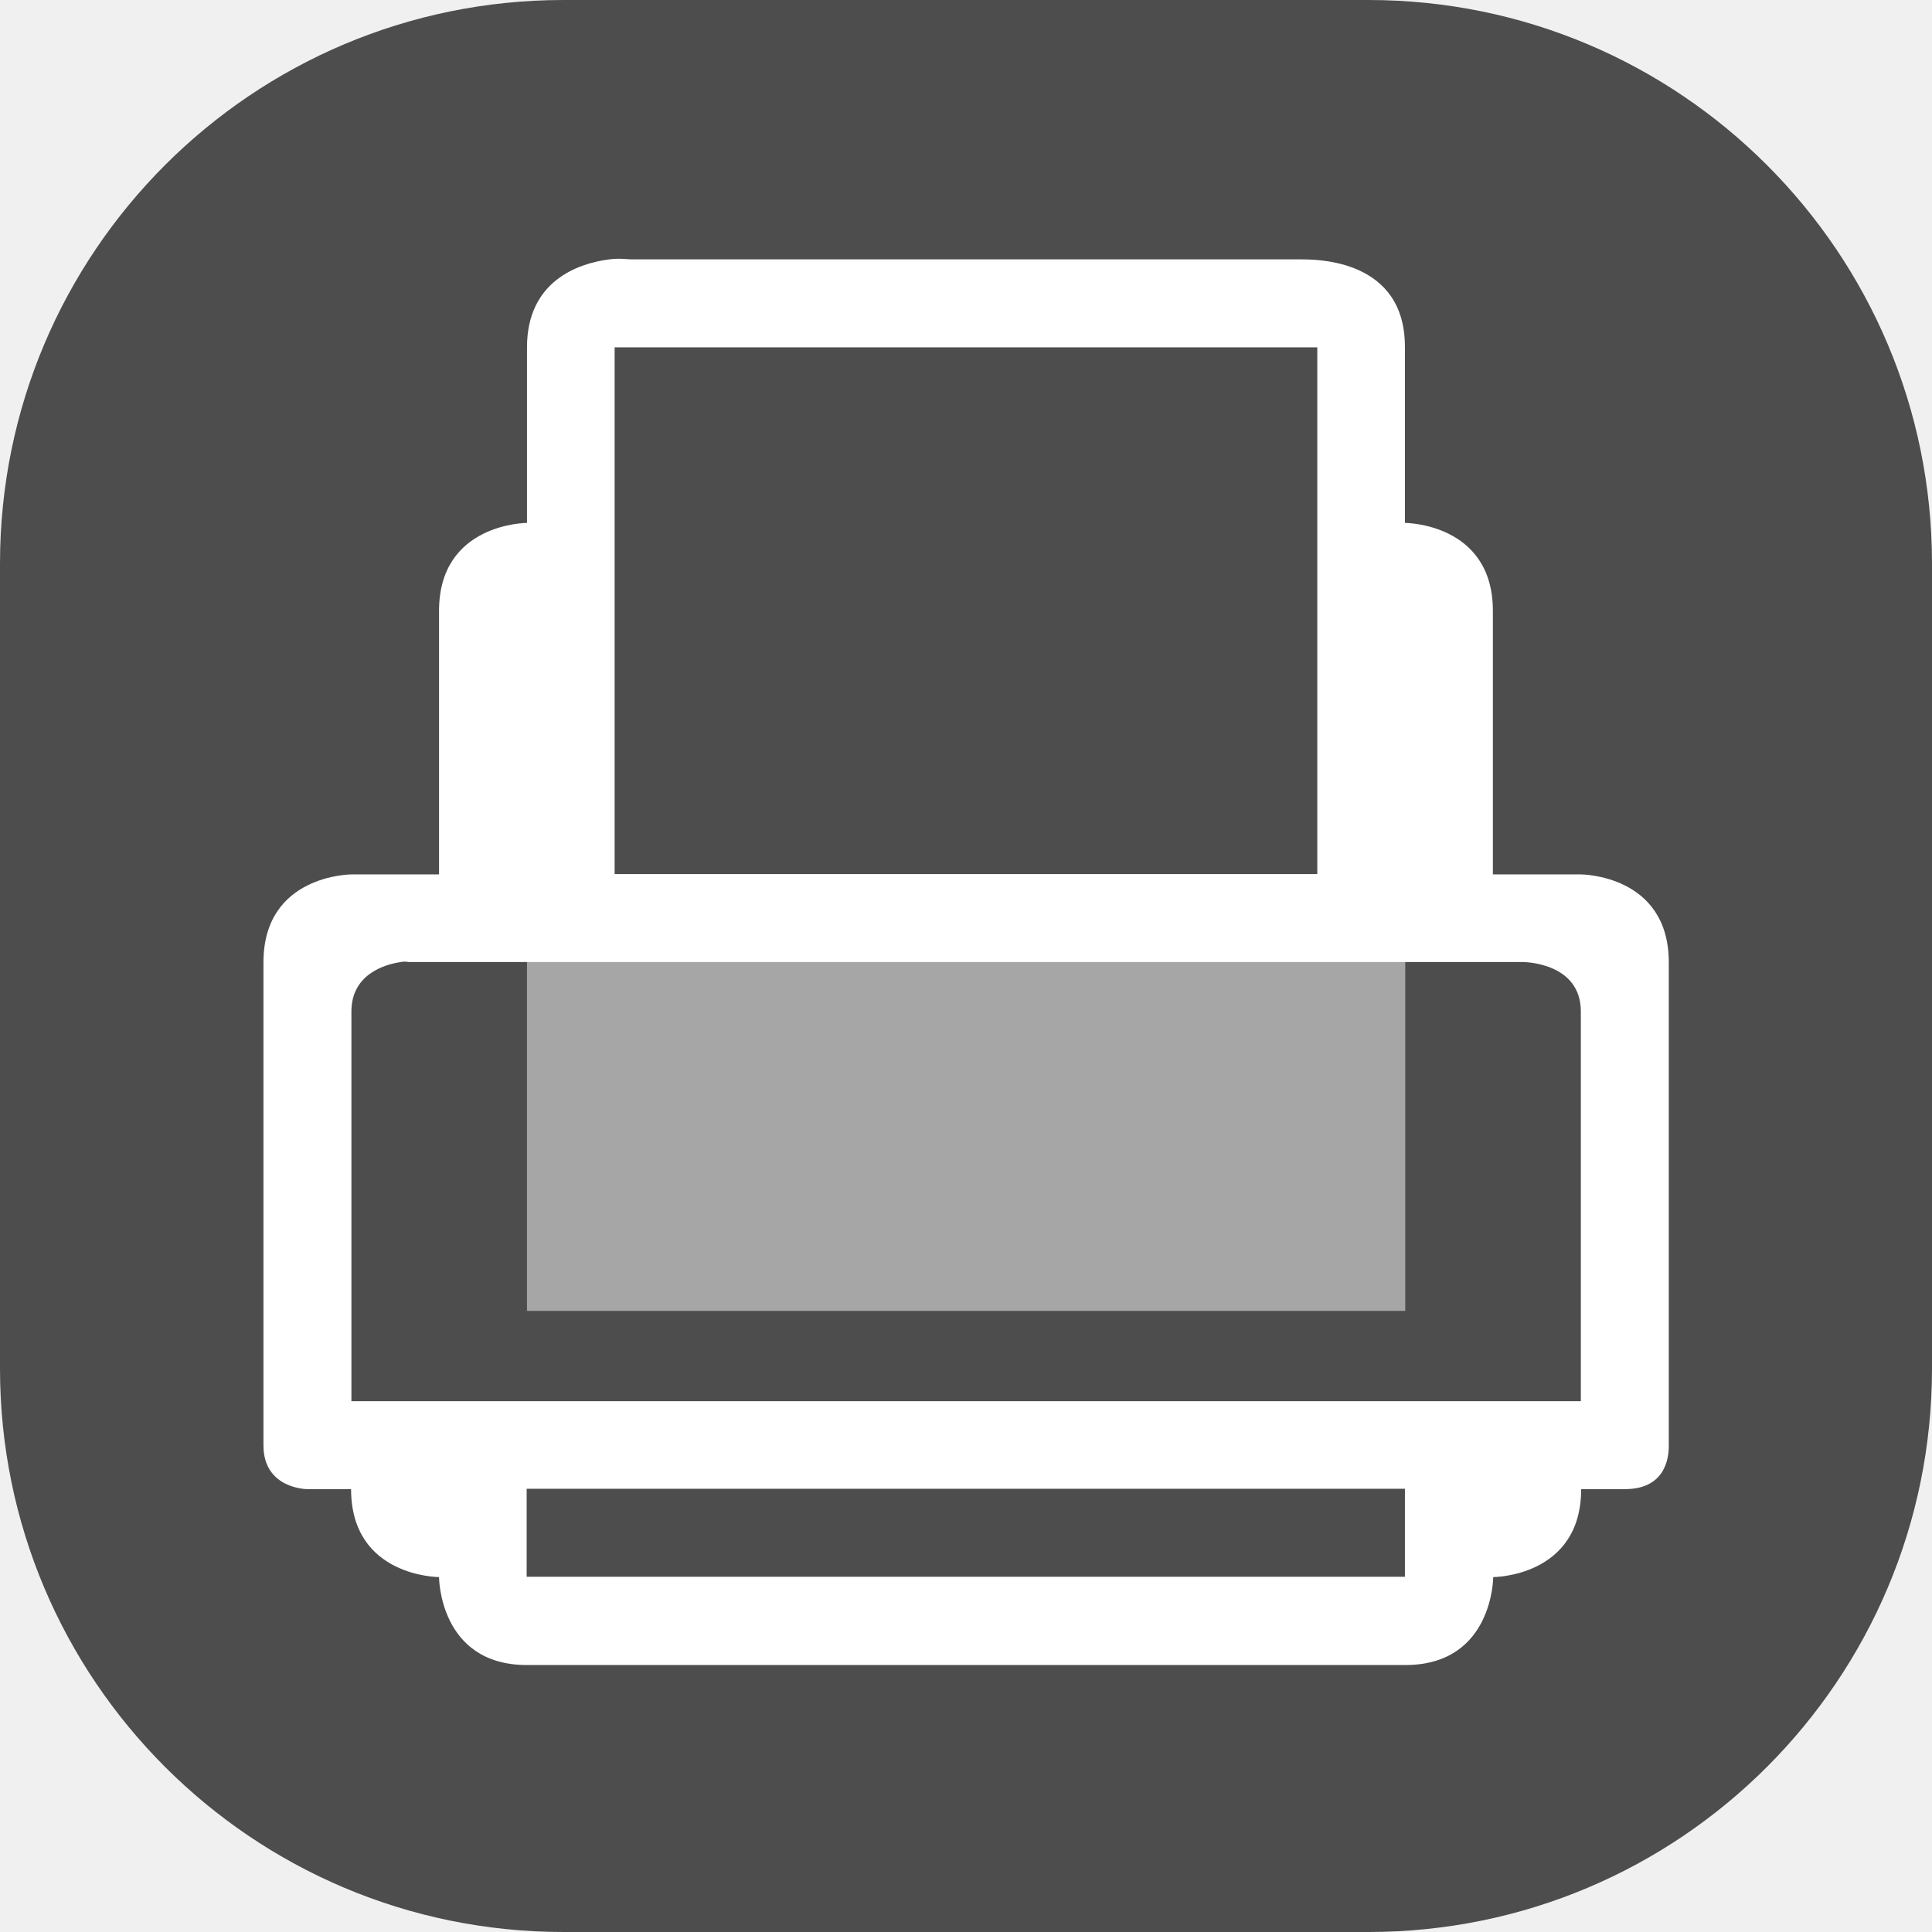
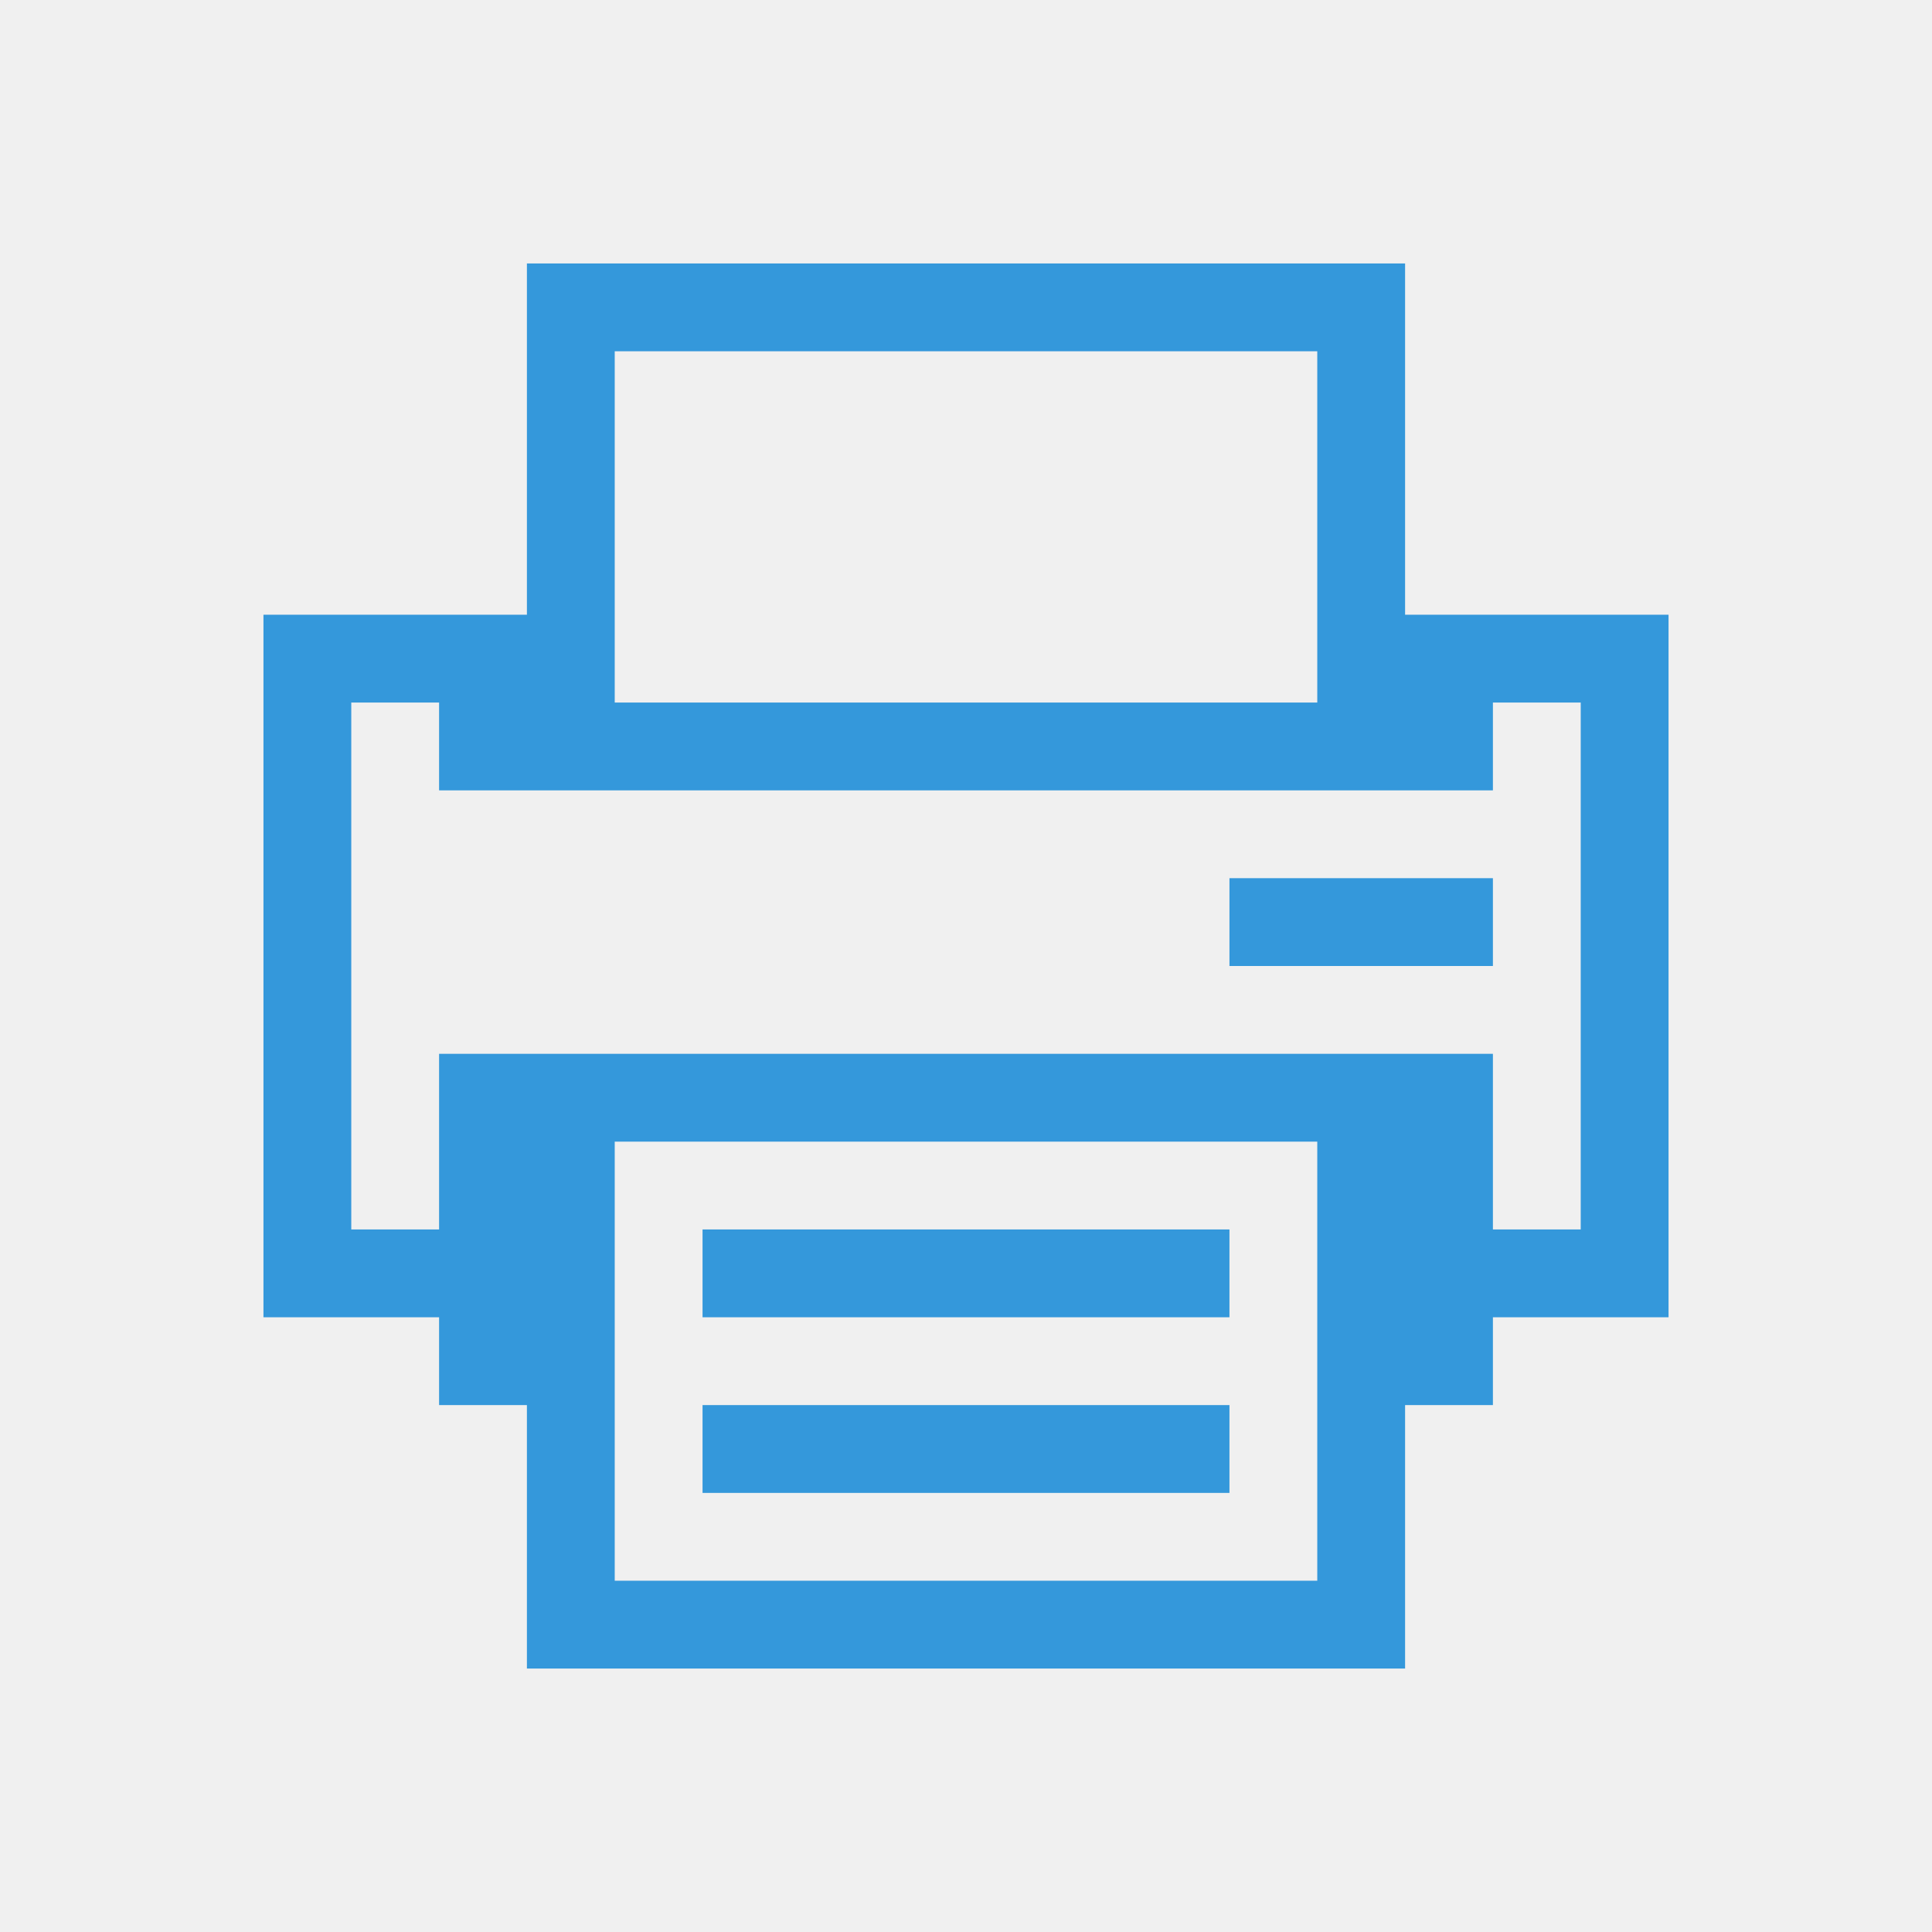
- <svg xmlns="http://www.w3.org/2000/svg" id="svg31" viewBox="0 0 22 22" version="1.1">
-   <defs id="defs3">
-     <style type="text/css" id="current-color-scheme">.ColorScheme-Text { color:#363636; }</style>
+ <svg xmlns="http://www.w3.org/2000/svg" viewBox="0 0 22 22" id="svg" version="1.1" width="100%" height="100%">
+   <defs id="defs81">
+     <style id="current-color-scheme" type="text/css">
+       .ColorScheme-Text {
+         color:#7B7C7E;
+       }
+       .ColorScheme-Background{
+         color:#EFF0F1;
+       }
+       .ColorScheme-Highlight{
+         color:#3DAEE6;
+       }
+       .ColorScheme-ViewText {
+         color:#7B7C7E;
+       }
+       .ColorScheme-ViewBackground{
+         color:#FCFCFC;
+       }
+       .ColorScheme-ViewHover {
+         color:#3DAEE6;
+       }
+       .ColorScheme-ViewFocus{
+         color:#1E92FF;
+       }
+       .ColorScheme-ButtonText {
+         color:#7B7C7E;
+       }
+       .ColorScheme-ButtonBackground{
+         color:#EFF0F1;
+       }
+       .ColorScheme-ButtonHover {
+         color:#3DAEE6;
+       }
+       .ColorScheme-ButtonFocus{
+         color:#1E92FF;
+       }
+ </style>
+     <style type="text/css" id="current-color-scheme">
+       .ColorScheme-Text {
+         color:#31363b;
+       }
+       .ColorScheme-Background {
+         color:#eff0f1;
+       }
+       .ColorScheme-Highlight {
+         color:#3498db;
+       }
+       .ColorScheme-ViewText {
+         color:#31363b;
+       }
+       .ColorScheme-ViewBackground {
+         color:#fcfcfc;
+       }
+       .ColorScheme-ViewHover {
+         color:#93cee9;
+       }
+       .ColorScheme-ViewFocus{
+         color:#3498db;
+       }
+       .ColorScheme-ButtonText {
+         color:#31363b;
+       }
+       .ColorScheme-ButtonBackground {
+         color:#eff0f1;
+       }
+       .ColorScheme-ButtonHover {
+         color:#93cee9;
+       }
+       .ColorScheme-ButtonFocus{
+         color:#3498db;
+       }
+       </style>
  </defs>
-   <g id="22-22-printer">
-     <rect transform="rotate(90)" ry="6.417" y="-22" x="0" height="22" width="22" id="rect1010" style="opacity:0.8;fill:#242424;fill-opacity:1;stroke-width:0.471;stroke-linecap:round" />
-     <rect id="rect5" fill-opacity="0" height="22" width="22" x="0" y="0" style="color:#363636;fill:#363636" />
-     <g id="g11" transform="matrix(3.7796,0,0,3.7796,3,-1103.6)" style="color:#363636;fill:#ffffff;fill-opacity:1">
-       <path id="path7" d="m 1.042,292.77 c -0.095,0.012 -0.248,0.066 -0.248,0.265 v 0.529 c 0,0 -0.265,0 -0.265,0.265 v 0.794 H 0.265 c 0,0 -0.265,0 -0.265,0.265 v 1.455 c 0,0.132 0.132,0.132 0.132,0.132 h 0.132 c 0,0.265 0.265,0.265 0.265,0.265 0,0 0,0.265 0.265,0.265 h 2.646 c 0.265,0 0.265,-0.265 0.265,-0.265 0,0 0.265,0 0.265,-0.265 h 0.132 c 0.132,0 0.132,-0.111 0.132,-0.132 v -1.455 c 0,-0.265 -0.265,-0.265 -0.265,-0.265 H 3.704 v -0.794 c 0,-0.265 -0.265,-0.265 -0.265,-0.265 v -0.529 C 3.44,292.77 3.175,292.77 3.125,292.77 h -2.017 c -0.012,0 -0.034,-0.004 -0.066,0 z m 0.016,0.265 h 2.117 v 1.587 h -2.117 z m -0.645,1.852 a 0.068,0.068 0 0 1 0.025,0 h 3.357 c 0,0 0.174,0 0.174,0.149 v 1.174 h -3.704 v -1.174 c 0,-0.112 0.1,-0.142 0.149,-0.149 z m 0.38,1.587 h 2.646 v 0.265 h -2.646 z" style="fill:#ffffff;fill-opacity:1" />
-       <path id="path9" opacity="0.5" d="m 0.794,294.88 v 1.058 h 2.646 V 294.88 Z" style="fill:#ffffff;fill-opacity:1" />
-     </g>
+   <g id="22-22-printer" transform="translate(0,-2)">
+     <rect y="2" x="0" height="22" width="22" id="rect3009" style="fill:#3498db;fill-opacity:0;stroke:none" class="ColorScheme-Background" />
+     <path id="rect3007" transform="translate(0,2)" d="m 6,3 0,1 0,3 -2,0 -1,0 0,1 0,6 0,1 2,0 0,1 1,0 0,2 0,1 1,0 8,0 1,0 0,-3 1,0 0,-1 2,0 0,-1 0,-7 -1,0 -2,0 0,-4 -1,0 -8,0 -1,0 z m 1,1 8,0 0,4 -8,0 0,-4 z m -3,4 1,0 0,1 12,0 0,-1 1,0 0,6 -1,0 0,-2 -1,0 -11,0 0,1 0,1 -1,0 0,-6 z m 10,2 0,1 3,0 0,-1 -3,0 z m -7,3 8,0 0,5 -8,0 0,-5 z m 1,1 0,1 6,0 0,-1 -6,0 z m 0,2 0,1 6,0 0,-1 -6,0 z" style="fill:#3498db;fill-opacity:1;stroke:none" class="ColorScheme-Text" />
  </g>
  <g id="printer">
-     <rect style="opacity:0.8;fill:#242424;fill-opacity:1;stroke:none;stroke-width:2.667" id="rect980" width="32" height="32" x="-32" y="-10" ry="9" />
-     <g id="g26" transform="translate(-70,-0.5000001)" style="color:#363636;fill:#ffffff;fill-opacity:1">
-       <path id="path14" d="m 45,15 c 0,0.554 0.446,1 1,1 h 1 v -1 z m 16,0 v 1 h 1 c 0.554,0 1,-0.446 1,-1 z" style="fill:#ffffff;fill-opacity:1" />
-       <path id="path16" d="m 46,14 v 3 c 0,1.108 0.892,2 2,2 h 12 c 1.108,0 2,-0.892 2,-2 v -3 h -1 v 3 c 0,0.554 -0.446,1 -1,1 H 48 c -0.554,0 -1,-0.446 -1,-1 v -3 z" style="fill:#ffffff;fill-opacity:1" />
-       <rect id="rect18" opacity="0.5" ry="1" height="7" width="14" y="5" x="47" style="fill:#ffffff;fill-opacity:1" />
-       <path id="path20" d="m 49,-6 c -1.108,0 -2,0.892 -2,2 v 7.305 c 0,0.744 0.407,1.384 1.006,1.728 C 48.006,5.022 48,5.012 48,5 v -9 c 0,-0.554 0.446,-1 1,-1 h 10 c 0.554,0 1,0.446 1,1 v 9 C 60,5.012 59.995,5.022 59.994,5.033 60.593,4.689 61,4.048 61,3.305 V -4 c 0,-1.108 -0.892,-2 -2,-2 z" style="fill:#ffffff;fill-opacity:1" />
-       <path id="path22" d="m 47,-1 c -1.108,0 -2,0.892 -2,2 v 5 h 4 C 48.446,6 48,5.554 48,5 v -6 z m 13,0 v 6 c 0,0.554 -0.446,1 -1,1 h 4 V 1 c 0,-1.108 -0.892,-2 -2,-2 z" style="fill:#ffffff;fill-opacity:1" />
-       <path id="path24" d="m 44,5 c -1.108,0 -2,0.892 -2,2 v 6 c 0,1.108 0.892,2 2,2 h 20 c 1.108,0 2,-0.892 2,-2 V 7 C 66,5.892 65.108,5 64,5 Z m 0,1 h 20 c 0.554,0 1,0.446 1,1 v 6 c 0,0.554 -0.446,1 -1,1 H 44 c -0.554,0 -1,-0.446 -1,-1 V 7 c 0,-0.554 0.446,-1 1,-1 z" style="fill:#ffffff;fill-opacity:1" />
-     </g>
-     <rect id="rect28" fill-opacity="0" height="32" width="32" y="-10" x="-32" style="color:#363636;fill:#363636" />
+     <path id="rect4172" d="m -23,-6 0,1 0,5 -4,0 -0.484,0 L -28,0 l 0,11 0,1 1,0 2,0 0,1 2,0 0,5 1,0 6,0 6,0 1,0 0,-5 2,0 0,-1 2,0 1,0 0,-1 L -4,0 -4.516,0 -5,0 l -4,0 0,-5 0,-1 -7,0 -7,0 z m 1,1 6,0 6,0 0,5 0,1 -6,0 -6,0 0,-1 0,-5 z m -5,6 2,0 0,1 9,0 9,0 0,-1 2,0 0,10 -2,0 0,-3 -3,0 -6,0 -6,0 -3,0 0,3 -2,0 0,-10 z m 17,3 0,2 4,0 0,-2 -4,0 z m -12,5 6,0 6,0 0,2 0,1 0,5 -6,0 -6,0 0,-5 0,-1 0,-2 z m 1,2 0,1 5,0 5,0 0,-1 -5,0 -5,0 z m 0,3 0,1 5,0 5,0 0,-1 -5,0 -5,0 z" style="opacity:1;fill:#3498db;fill-opacity:1;stroke:none" class="ColorScheme-Text" />
+     <rect y="-10" x="-32" height="32" width="32" id="rect4208" style="opacity:1;fill:none;fill-opacity:1;stroke:none" />
  </g>
-   <rect y="-40" x="-5" height="32" width="32" id="rect4196" style="fill:none;fill-rule:evenodd;stroke:none;stroke-width:1.455px;stroke-linecap:butt;stroke-linejoin:miter;stroke-opacity:1" />
</svg>
